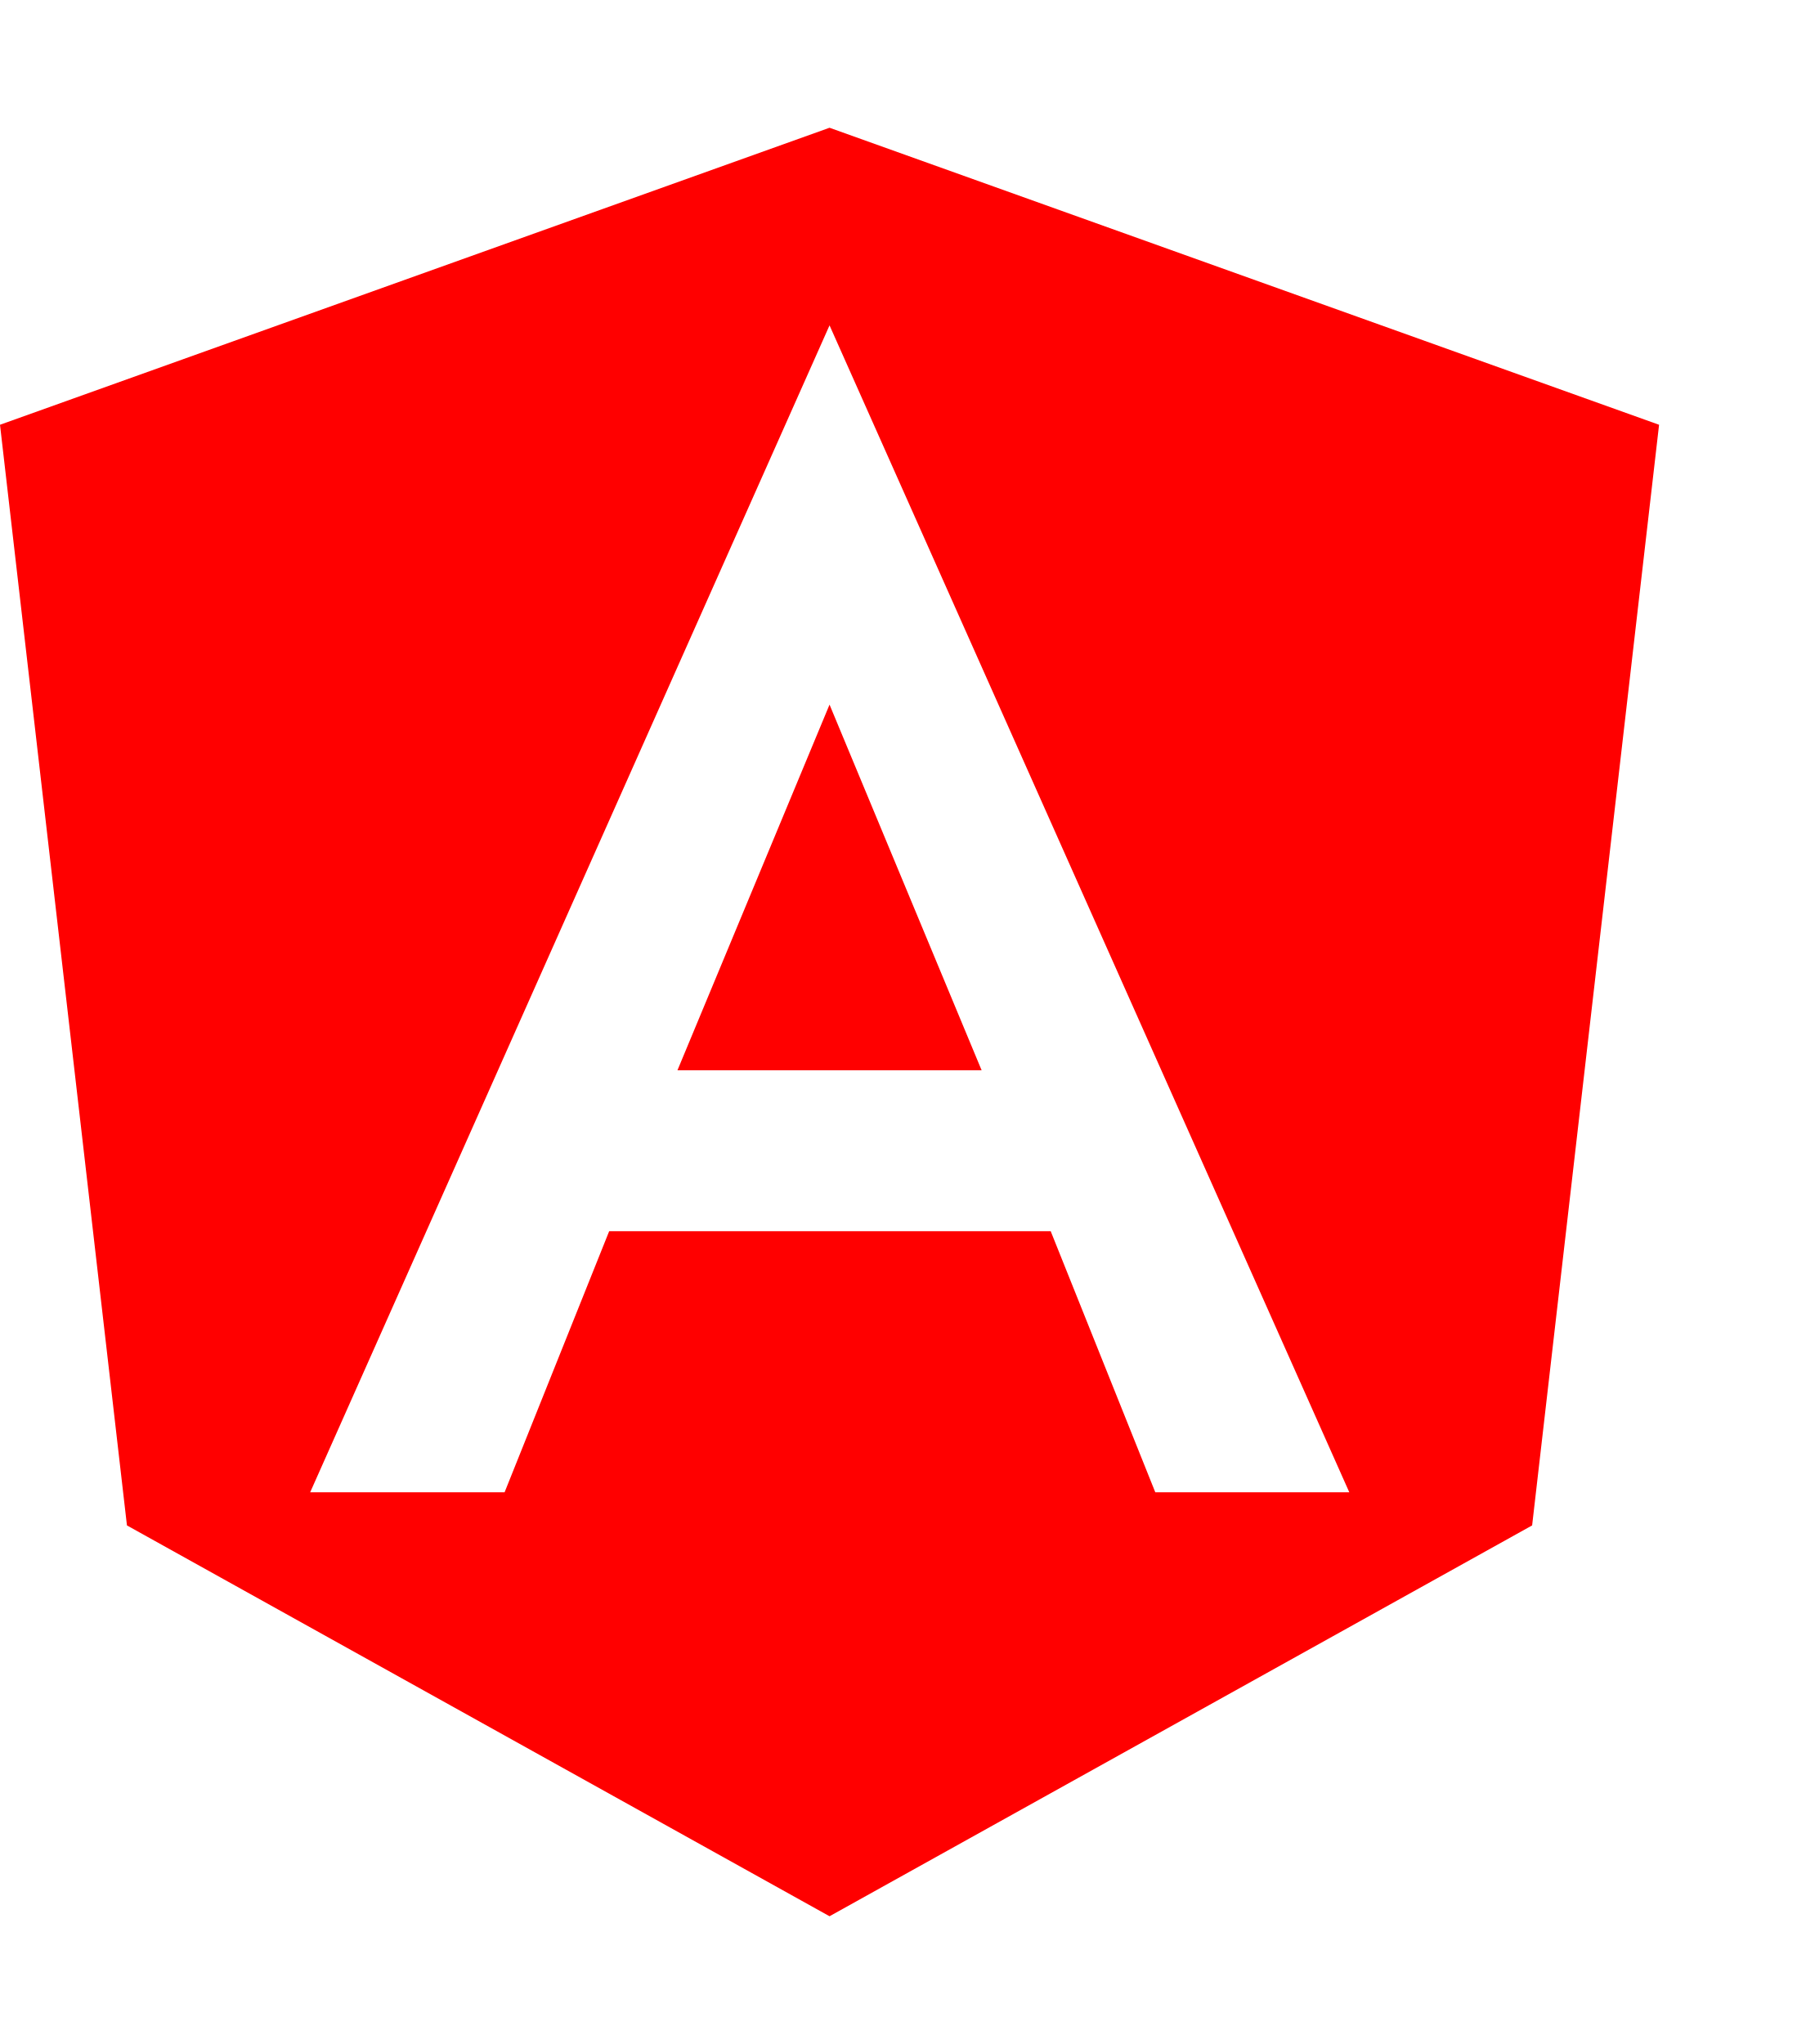
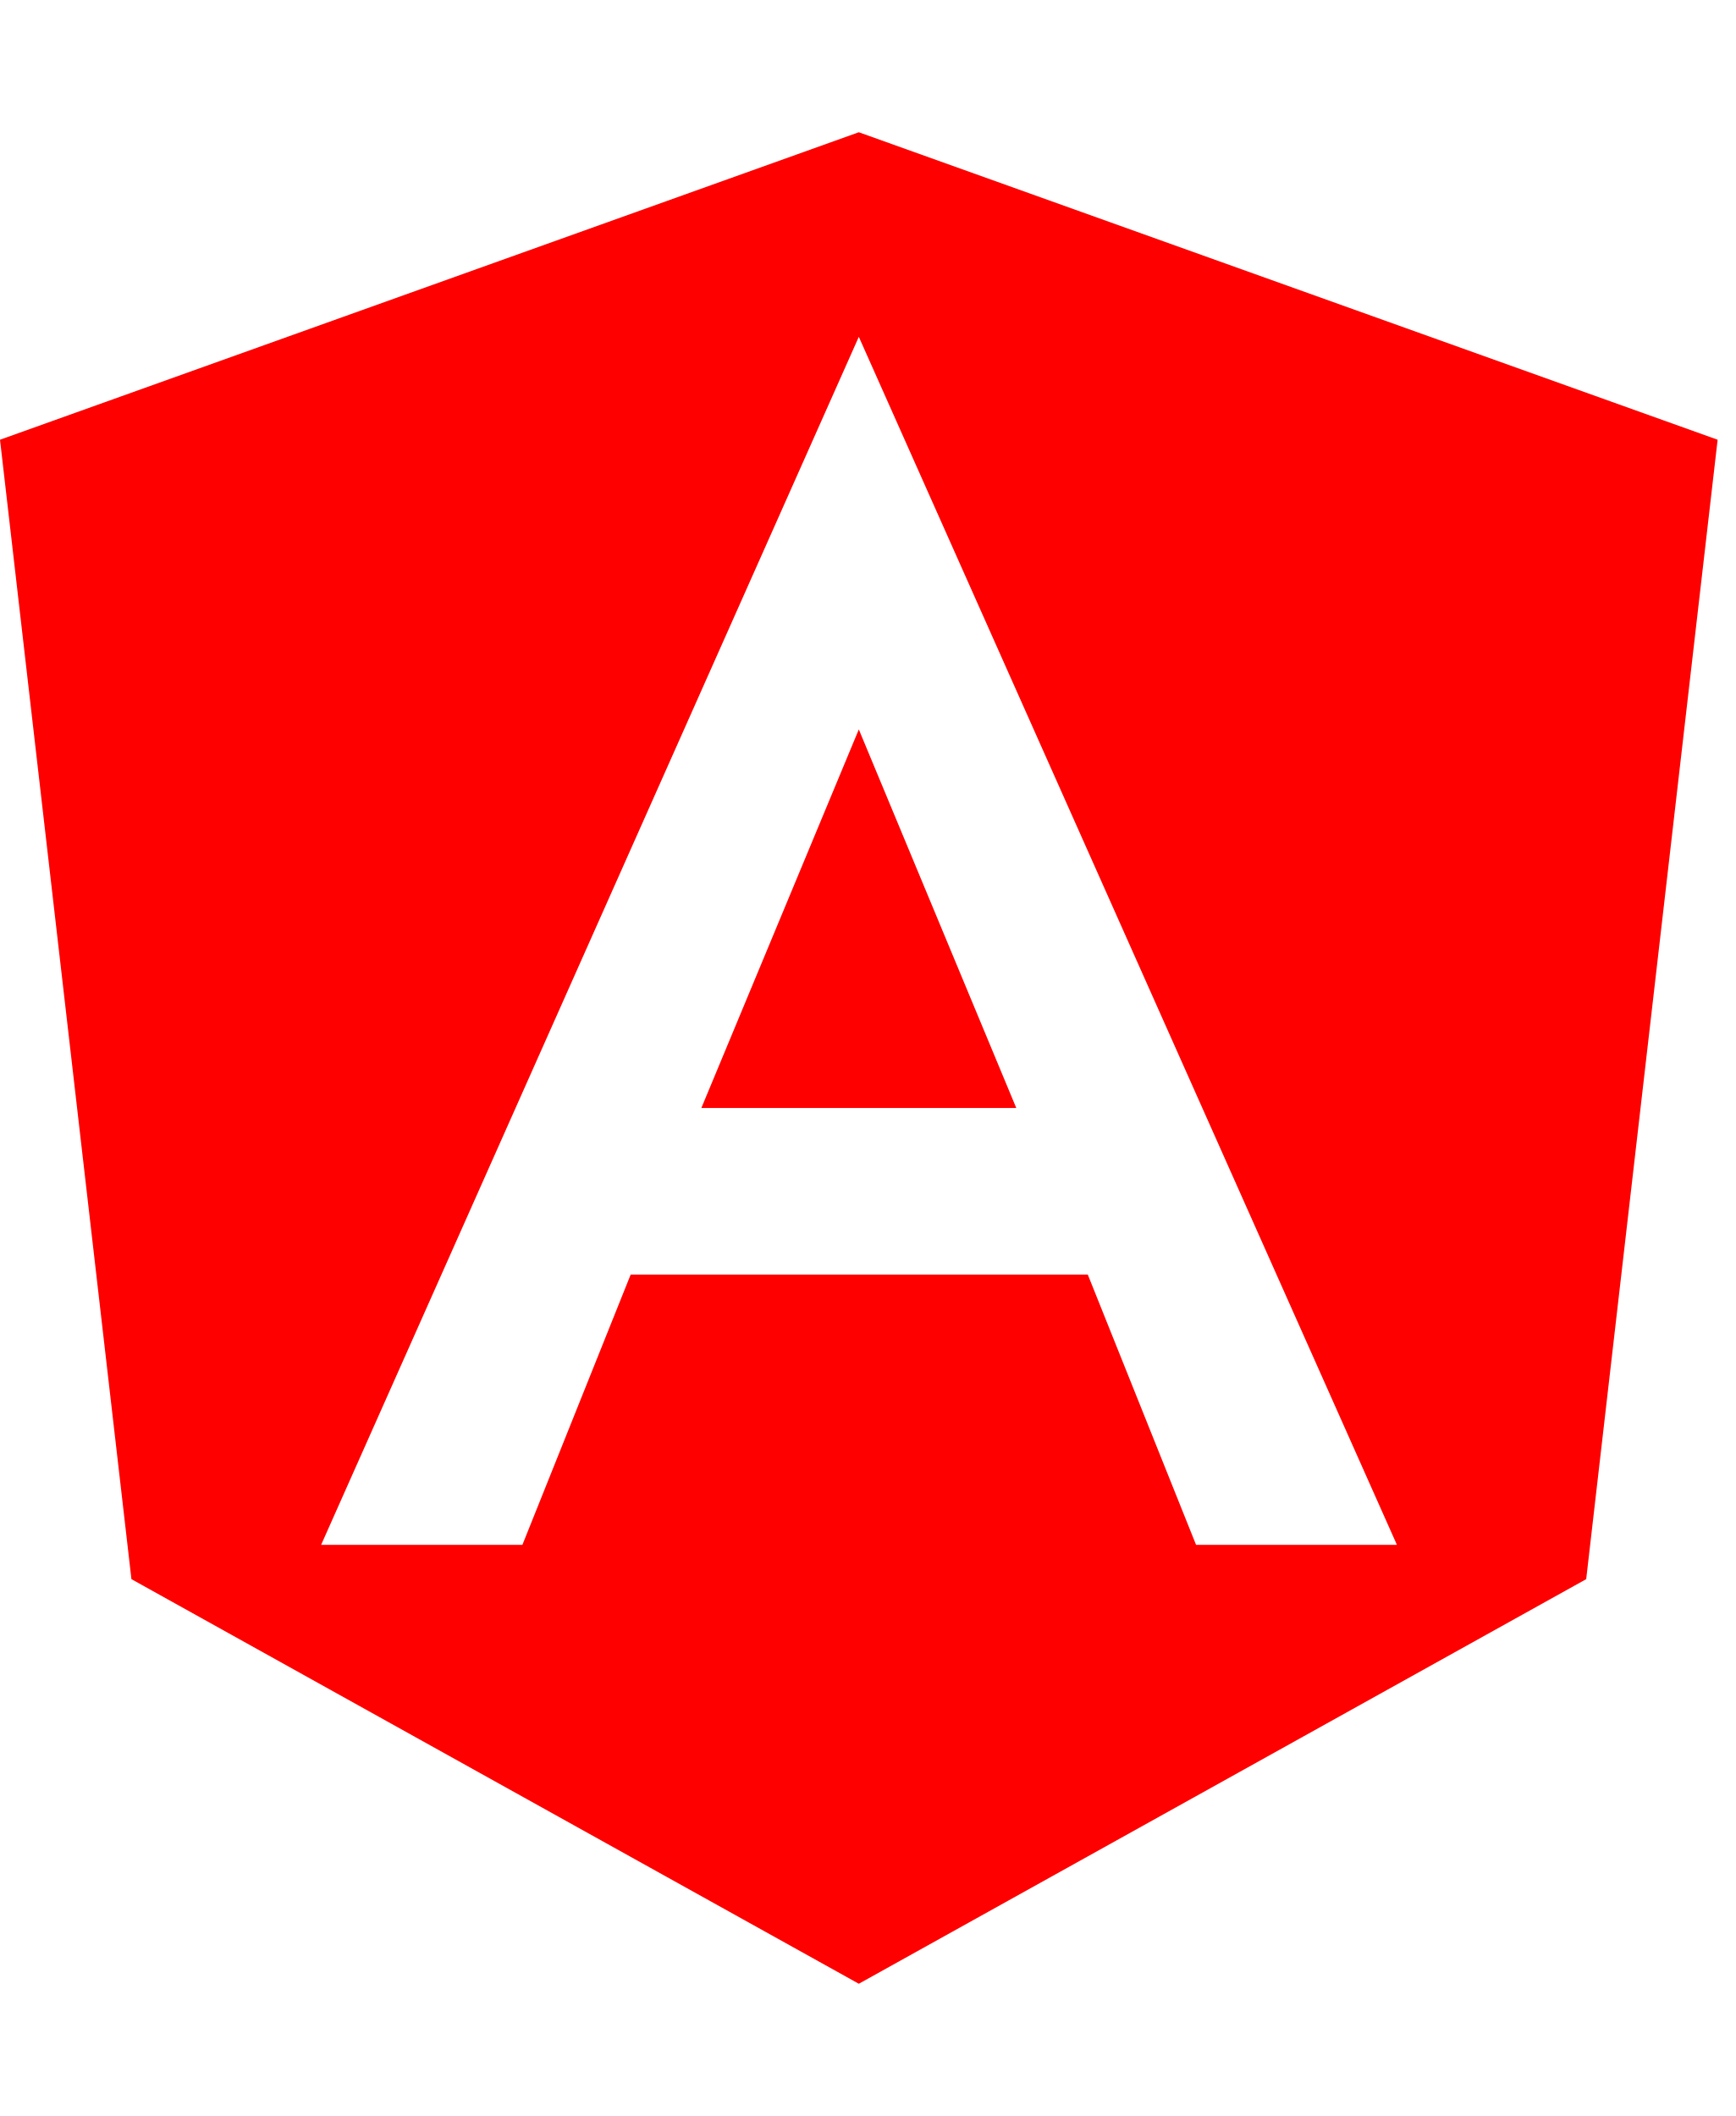
- <svg xmlns="http://www.w3.org/2000/svg" viewBox="0 0 450 512">
+ <svg xmlns="http://www.w3.org/2000/svg" viewBox="0 0 420 512">
  <path fill="#FF0000" d="M169.7 268.1h76.2l-38.1-91.6-38.1 91.6zM207.8 32L0 106.4l31.8 275.7 176 97.9 176-97.9 31.8-275.7L207.8 32zM338 373.8h-48.6l-26.2-65.4H152.6l-26.2 65.4H77.7L207.8 81.5 338 373.8z" />
</svg>
